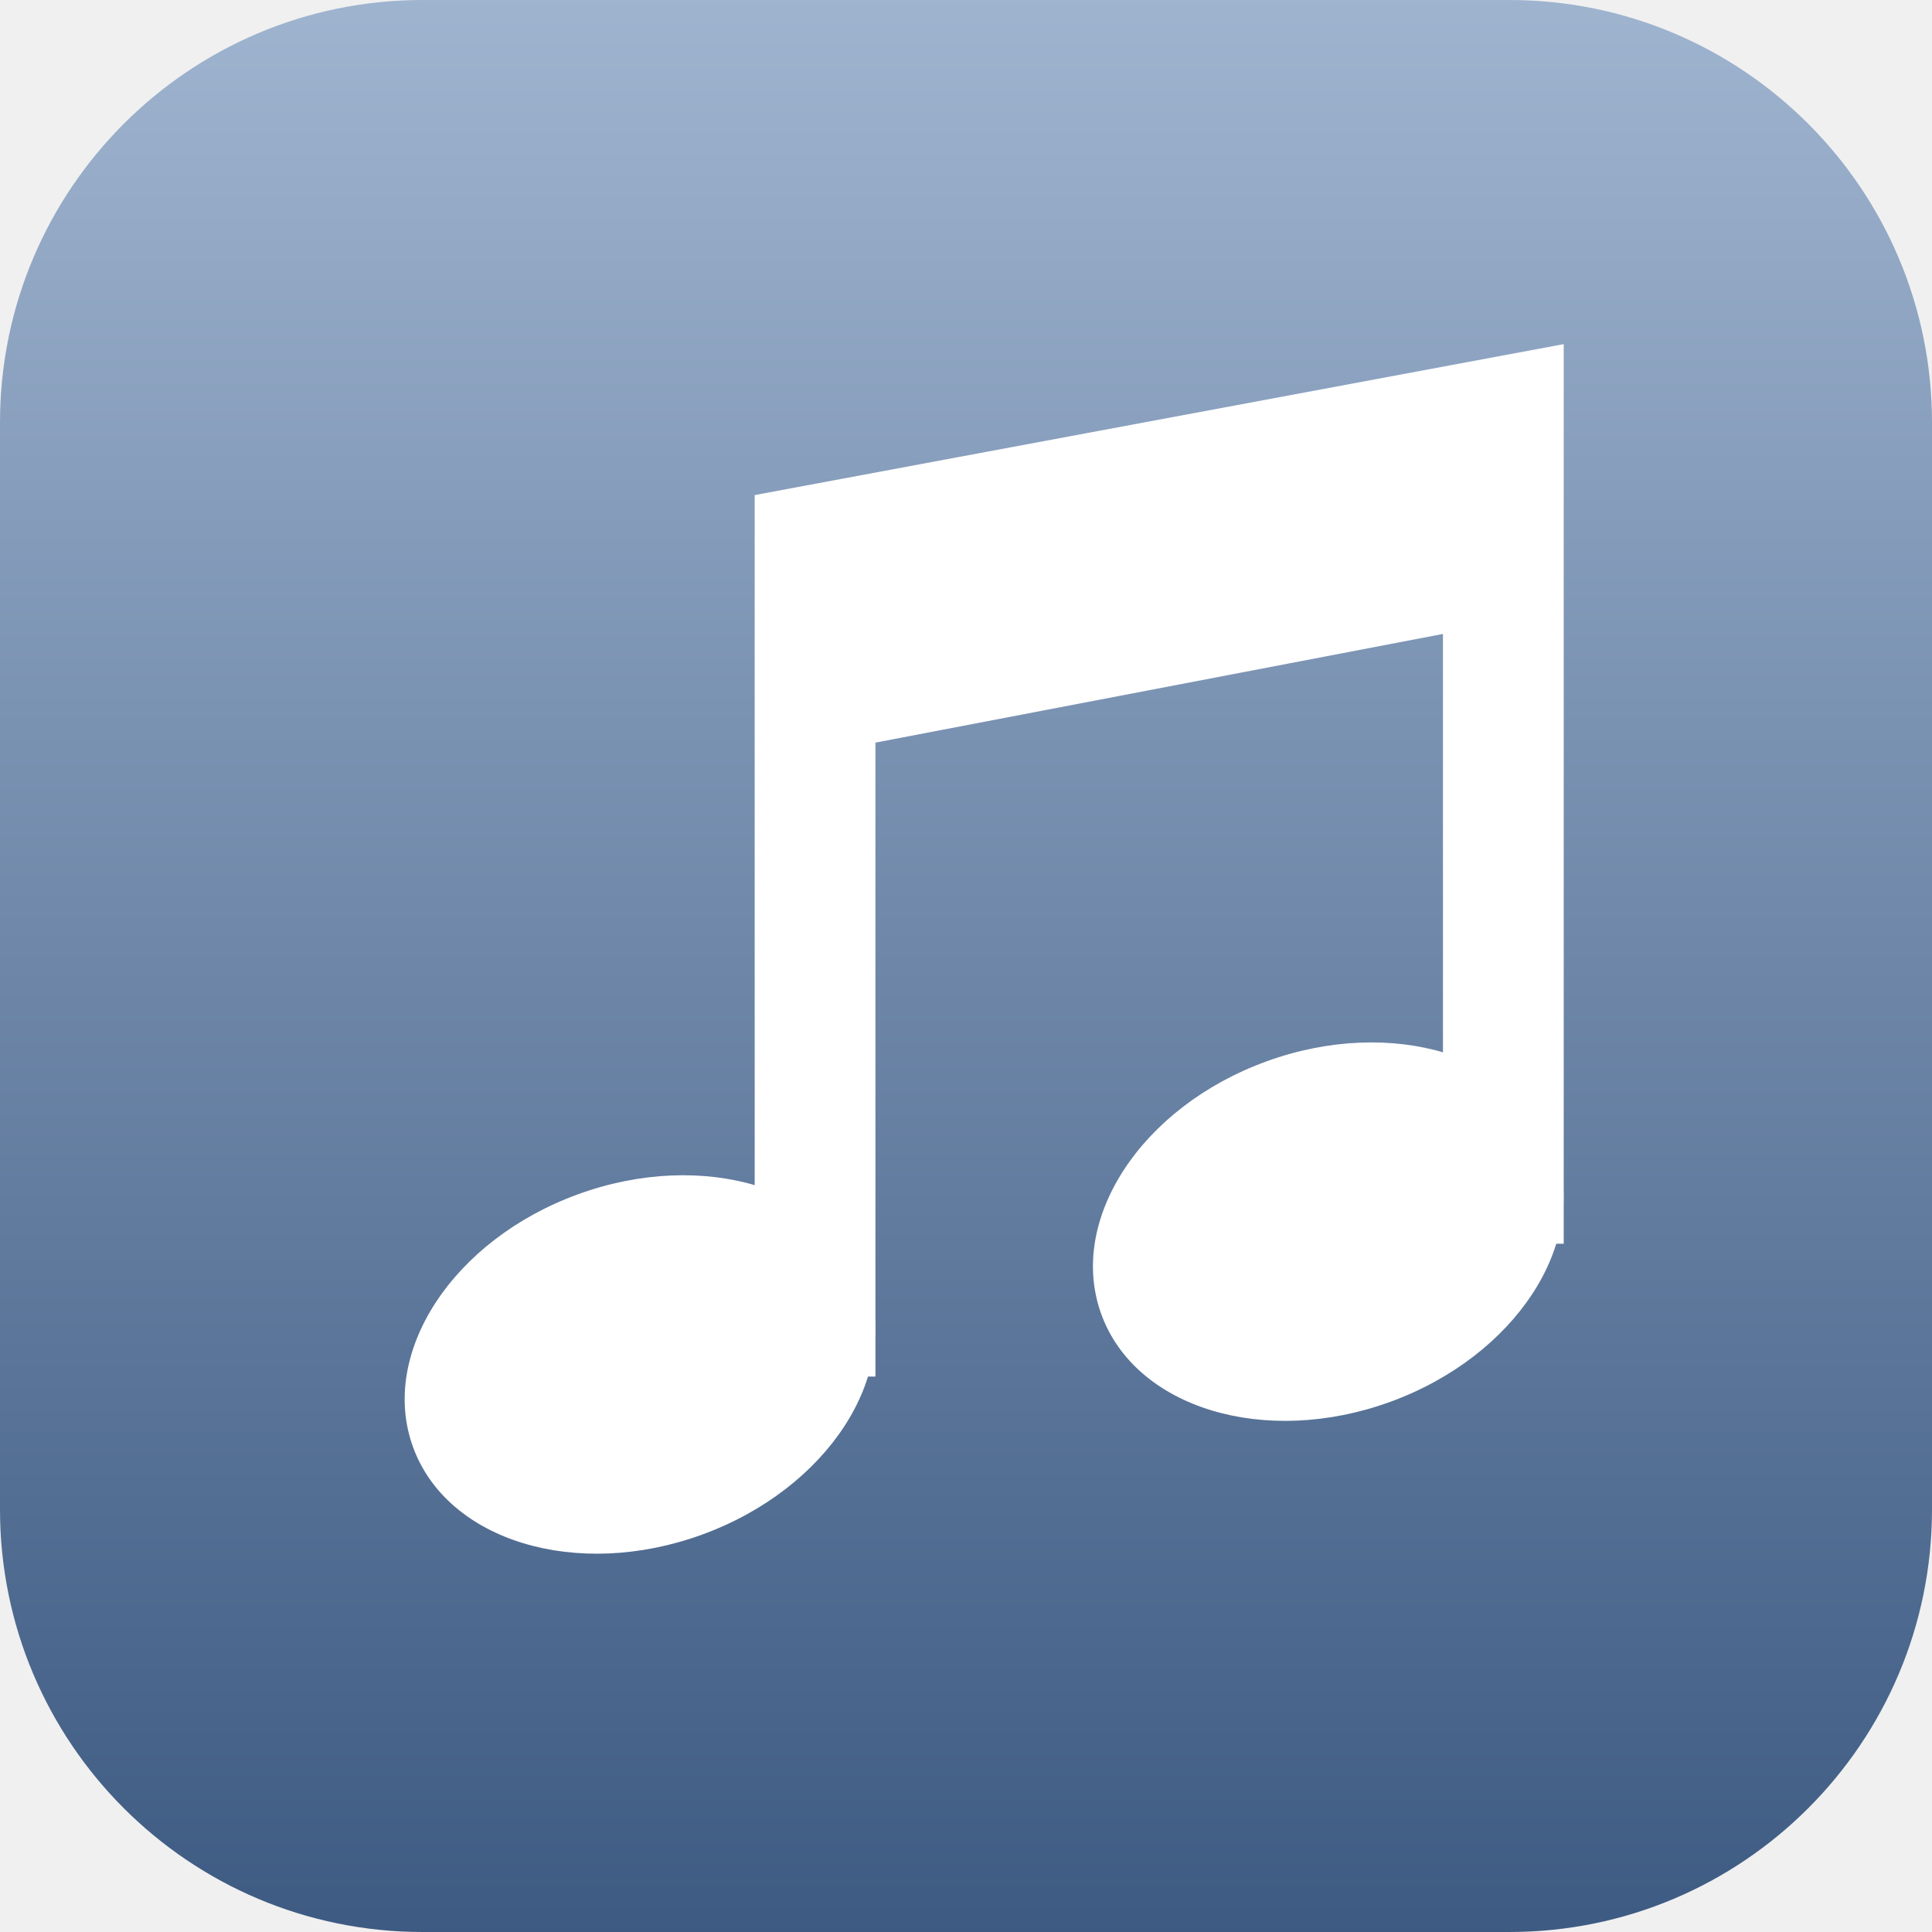
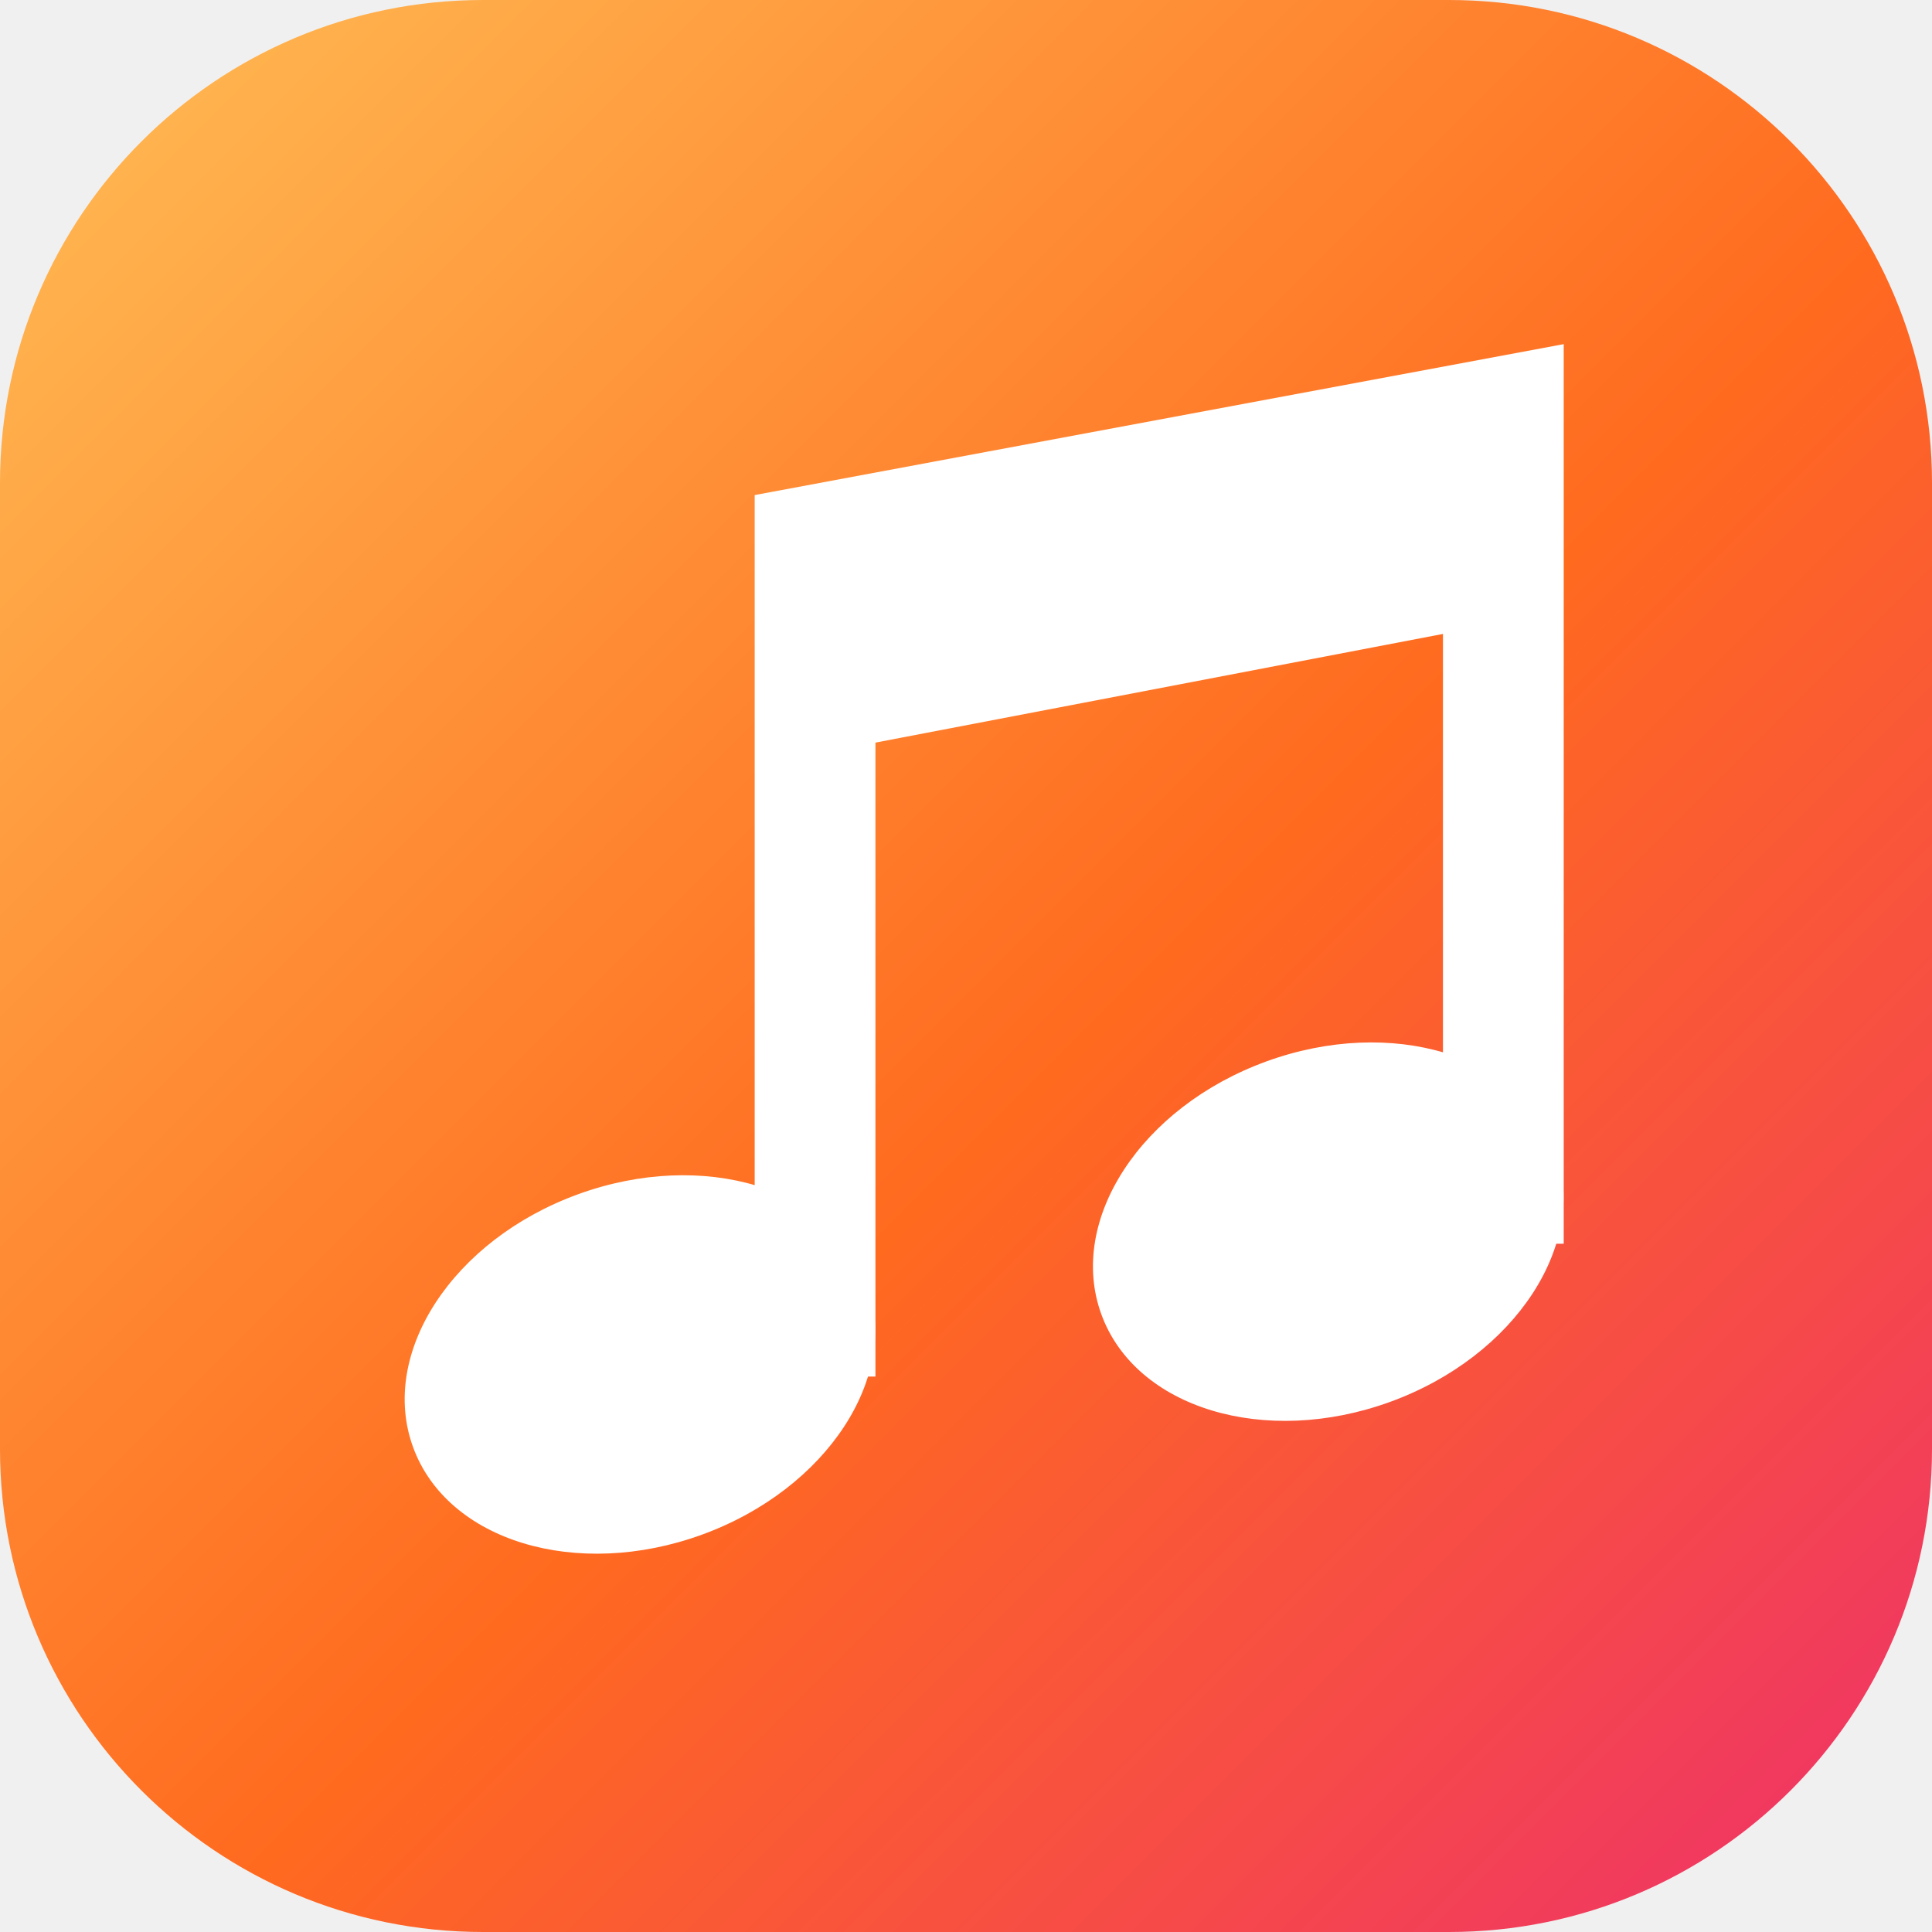
<svg xmlns="http://www.w3.org/2000/svg" viewBox="0 0 32 32">
  <defs>
-     <linearGradient id="b" x1="0" y1="0" x2="0" y2="1">
-       <stop offset="0" stop-color="#9fb4cf" />
-       <stop offset="1" stop-color="#3d5a82" />
+     <linearGradient id="b" x1="0" y1="0" x2="1" y2="1">
+       <stop offset="0" stop-color="#ffbe55" />
+       <stop offset=".55" stop-color="#ff6a1f" />
+       <stop offset="1" stop-color="#ee2f6c" />
    </linearGradient>
  </defs>
-   <rect width="32" height="32" rx="7" fill="url(#b)" />
+   <rect width="32" height="32" rx="8" fill="url(#b)" />
  <g fill="#fff">
    <ellipse cx="10.6" cy="22.6" rx="4" ry="3" transform="rotate(-20 10.6 22.6)" />
    <ellipse cx="22" cy="20.4" rx="4" ry="3" transform="rotate(-20 22 20.4)" />
-     <path d="M12.5 8.2l13.4-2.5v14.9h-2V10.5l-9.4 1.8v10.5h-2z" />
+     <path d="M12.5 8.2l13.4-2.500v14.900h-2V10.500l-9.400 1.800v10.500h-2z" />
  </g>
</svg>
